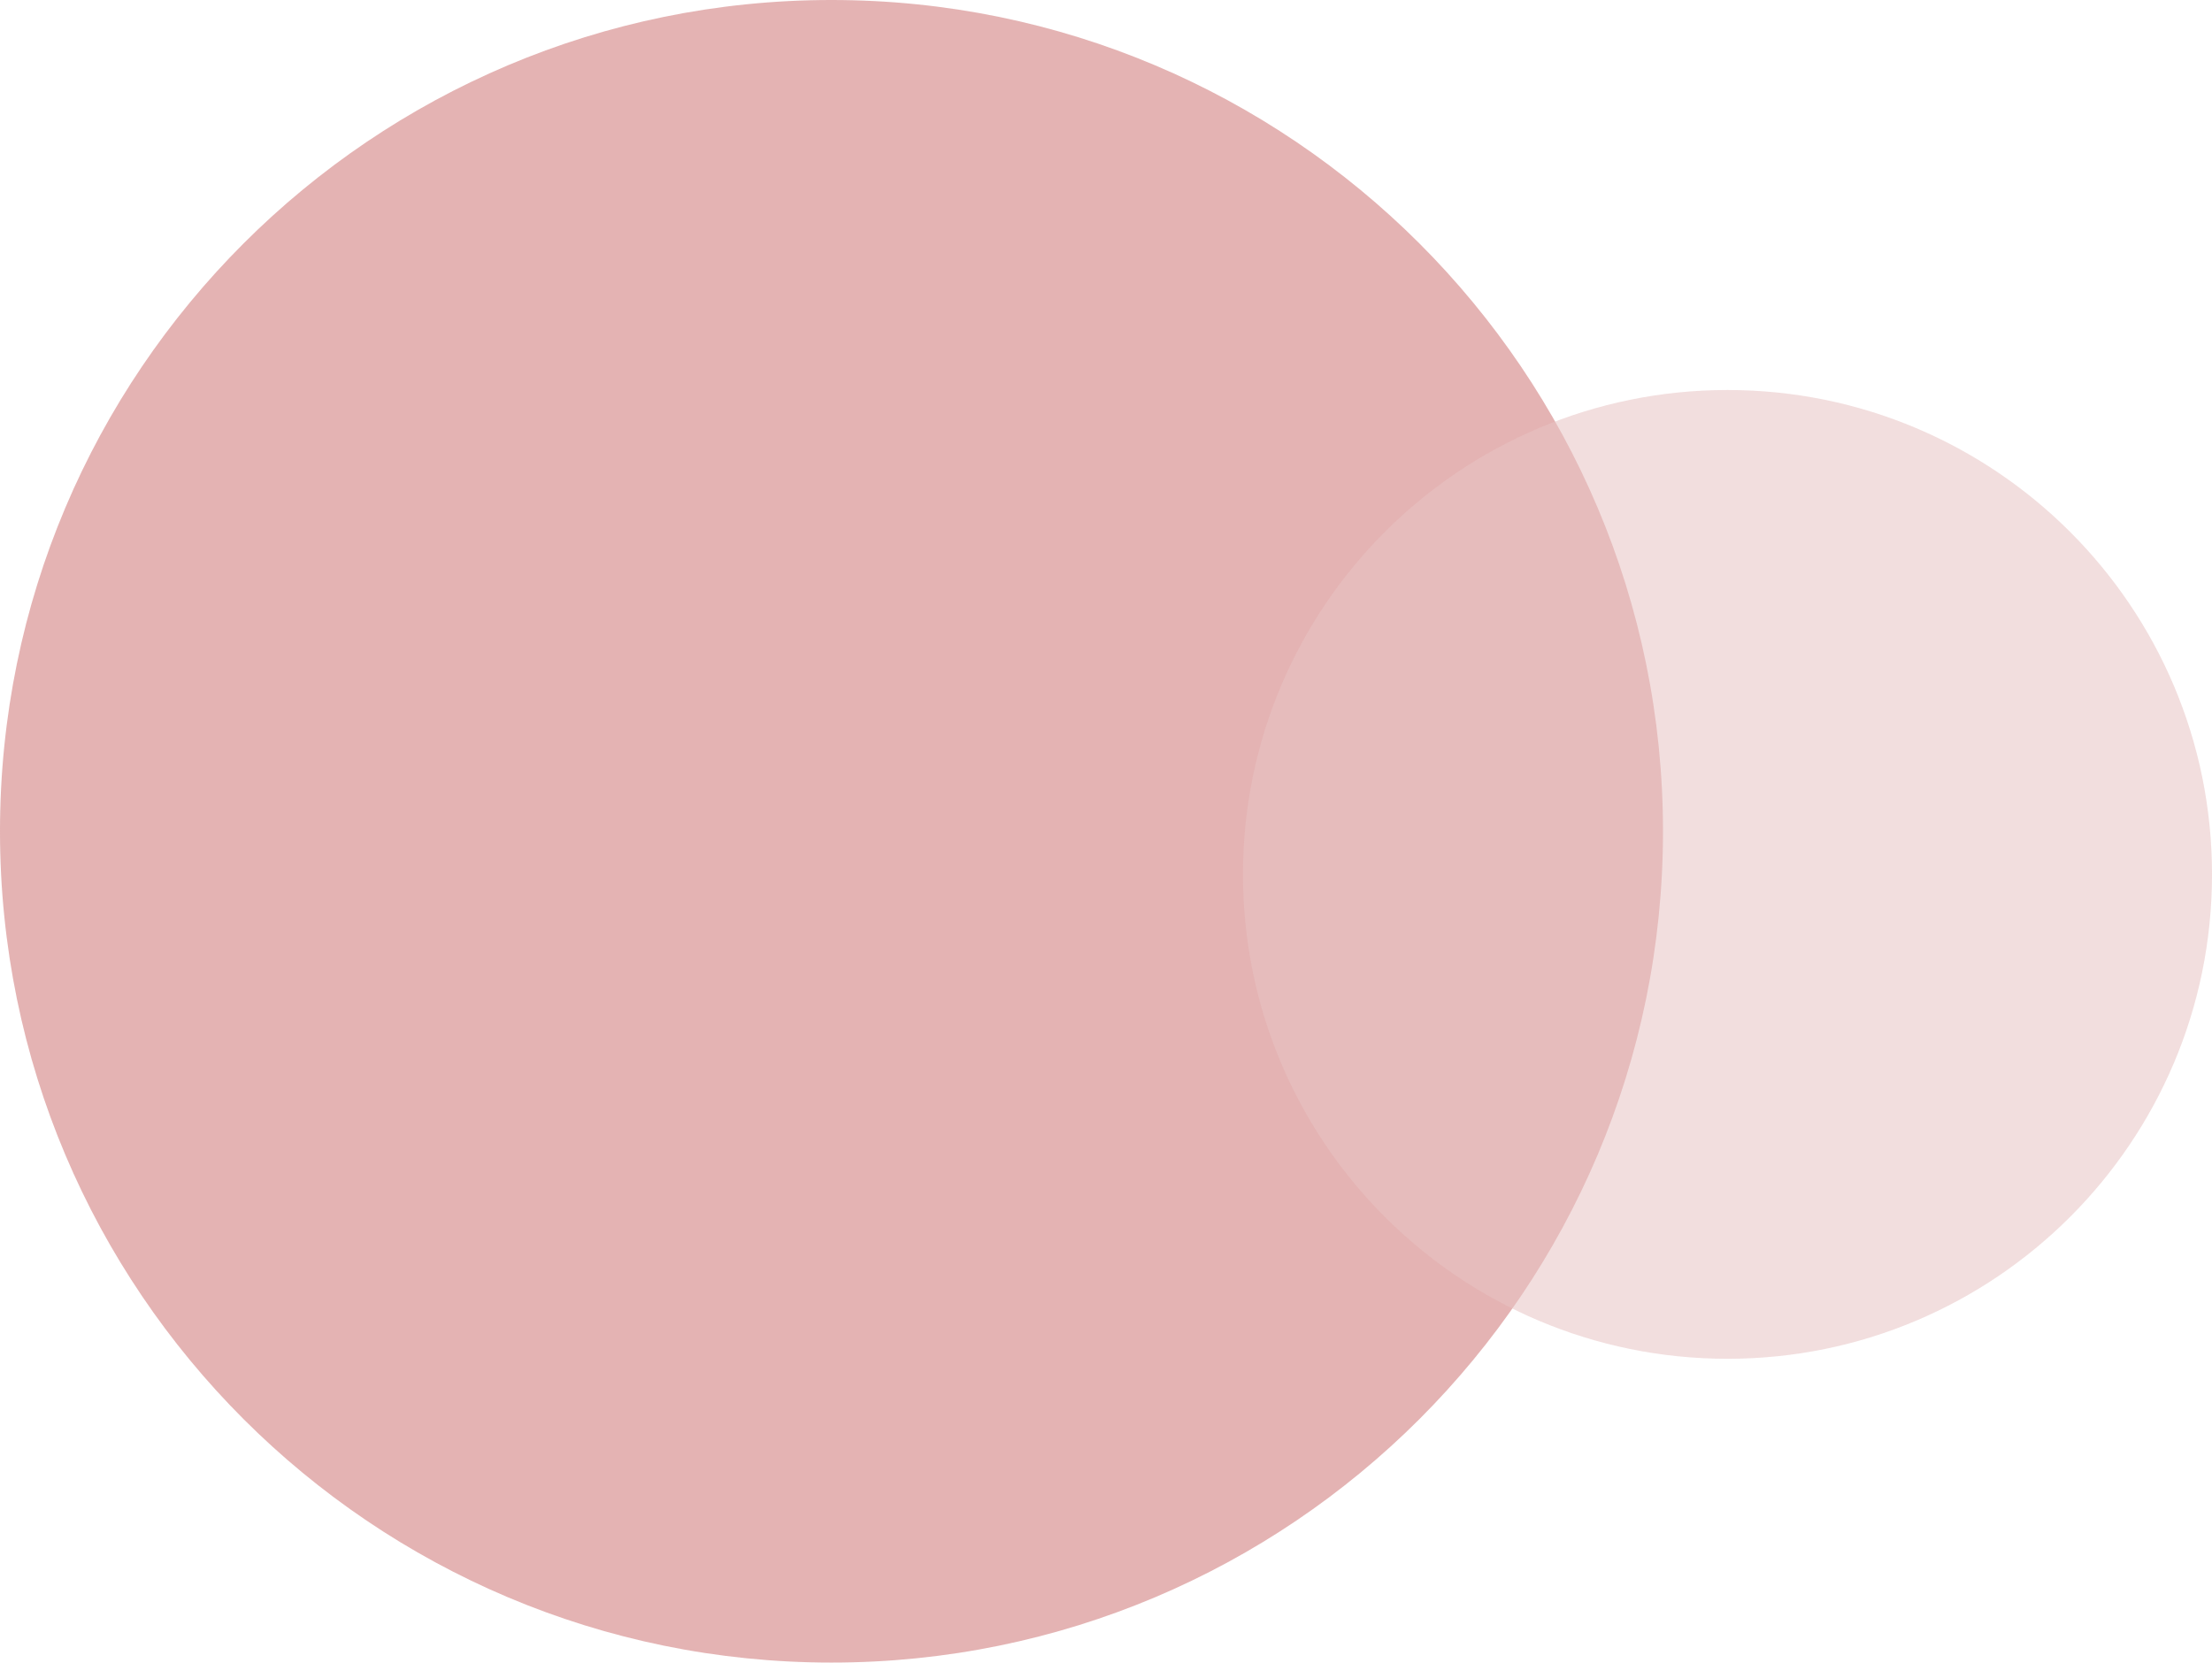
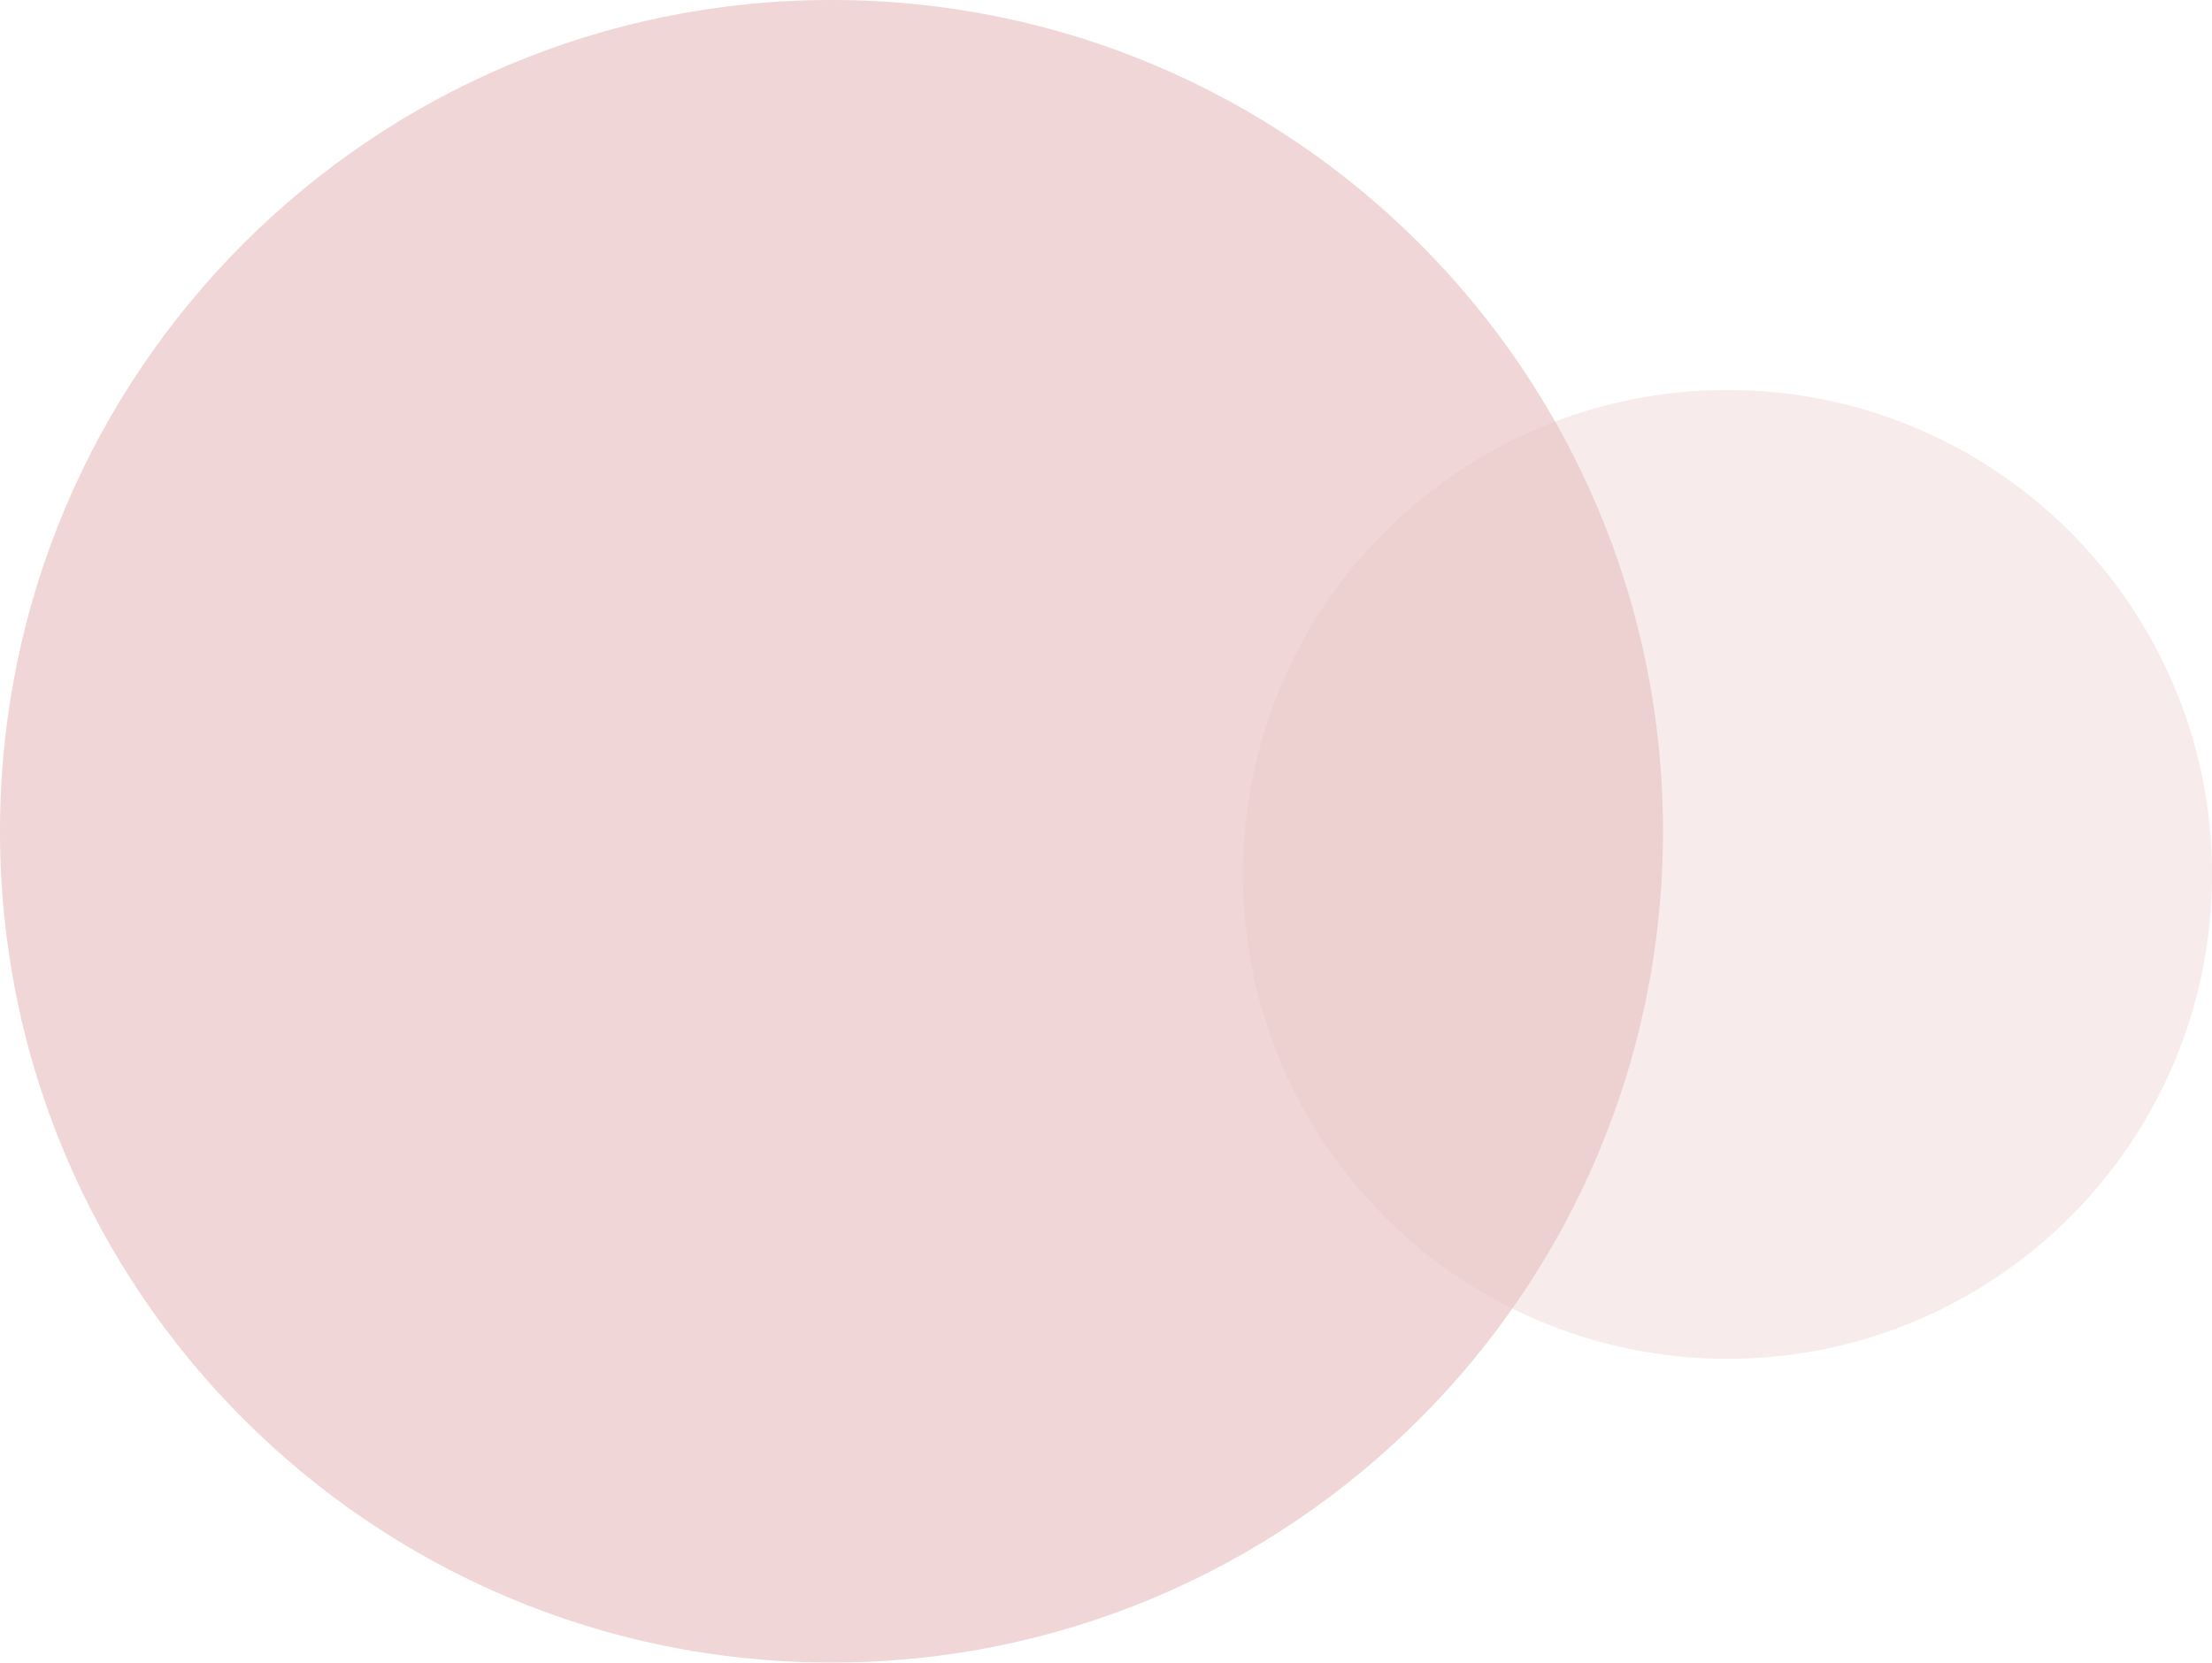
<svg xmlns="http://www.w3.org/2000/svg" width="94.665mm" height="71.17mm" viewBox="0 0 94.665 71.17" version="1.1" id="svg842">
  <defs id="defs839" />
-   <g id="layer1" transform="translate(-72.22235,-174.5802)">
-     <path d="m 72.222,210.165 c 0,-19.653 15.932,-35.585 35.585,-35.585 19.653,0 35.585,15.932 35.585,35.585 0,19.653 -15.932,35.585 -35.585,35.585 -19.653,0 -35.585,-15.932 -35.585,-35.585" style="fill:#ce7777;fill-opacity:0.561;fill-rule:nonzero;stroke:none;stroke-width:0.035" id="path18" />
-     <path d="m 125.417,212.011 c 0,-11.452 9.283,-20.736 20.735,-20.736 11.452,0 20.736,9.283 20.736,20.736 0,11.452 -9.284,20.735 -20.736,20.735 -11.452,0 -20.735,-9.283 -20.735,-20.735" style="fill:#e8c4c4;fill-opacity:0.552;fill-rule:nonzero;stroke:none;stroke-width:0.035" id="path20" />
+   <g id="layer1" transform="translate(-72.22234,-174.5802)">
+     <path d="m 72.222,210.165 c 0,-19.653 15.932,-35.585 35.585,-35.585 19.653,0 35.585,15.932 35.585,35.585 0,19.653 -15.932,35.585 -35.585,35.585 -19.653,0 -35.585,-15.932 -35.585,-35.585" style="fill:#ce7777;fill-opacity:0.304;fill-rule:nonzero;stroke:none;stroke-width:0.035" id="path18" />
+     <path d="m 125.417,212.011 c 0,-11.452 9.283,-20.736 20.735,-20.736 11.452,0 20.736,9.283 20.736,20.736 0,11.452 -9.284,20.735 -20.736,20.735 -11.452,0 -20.735,-9.283 -20.735,-20.735" style="fill:#e8c4c4;fill-opacity:0.346;fill-rule:nonzero;stroke:none;stroke-width:0.035" id="path20" />
  </g>
</svg>
